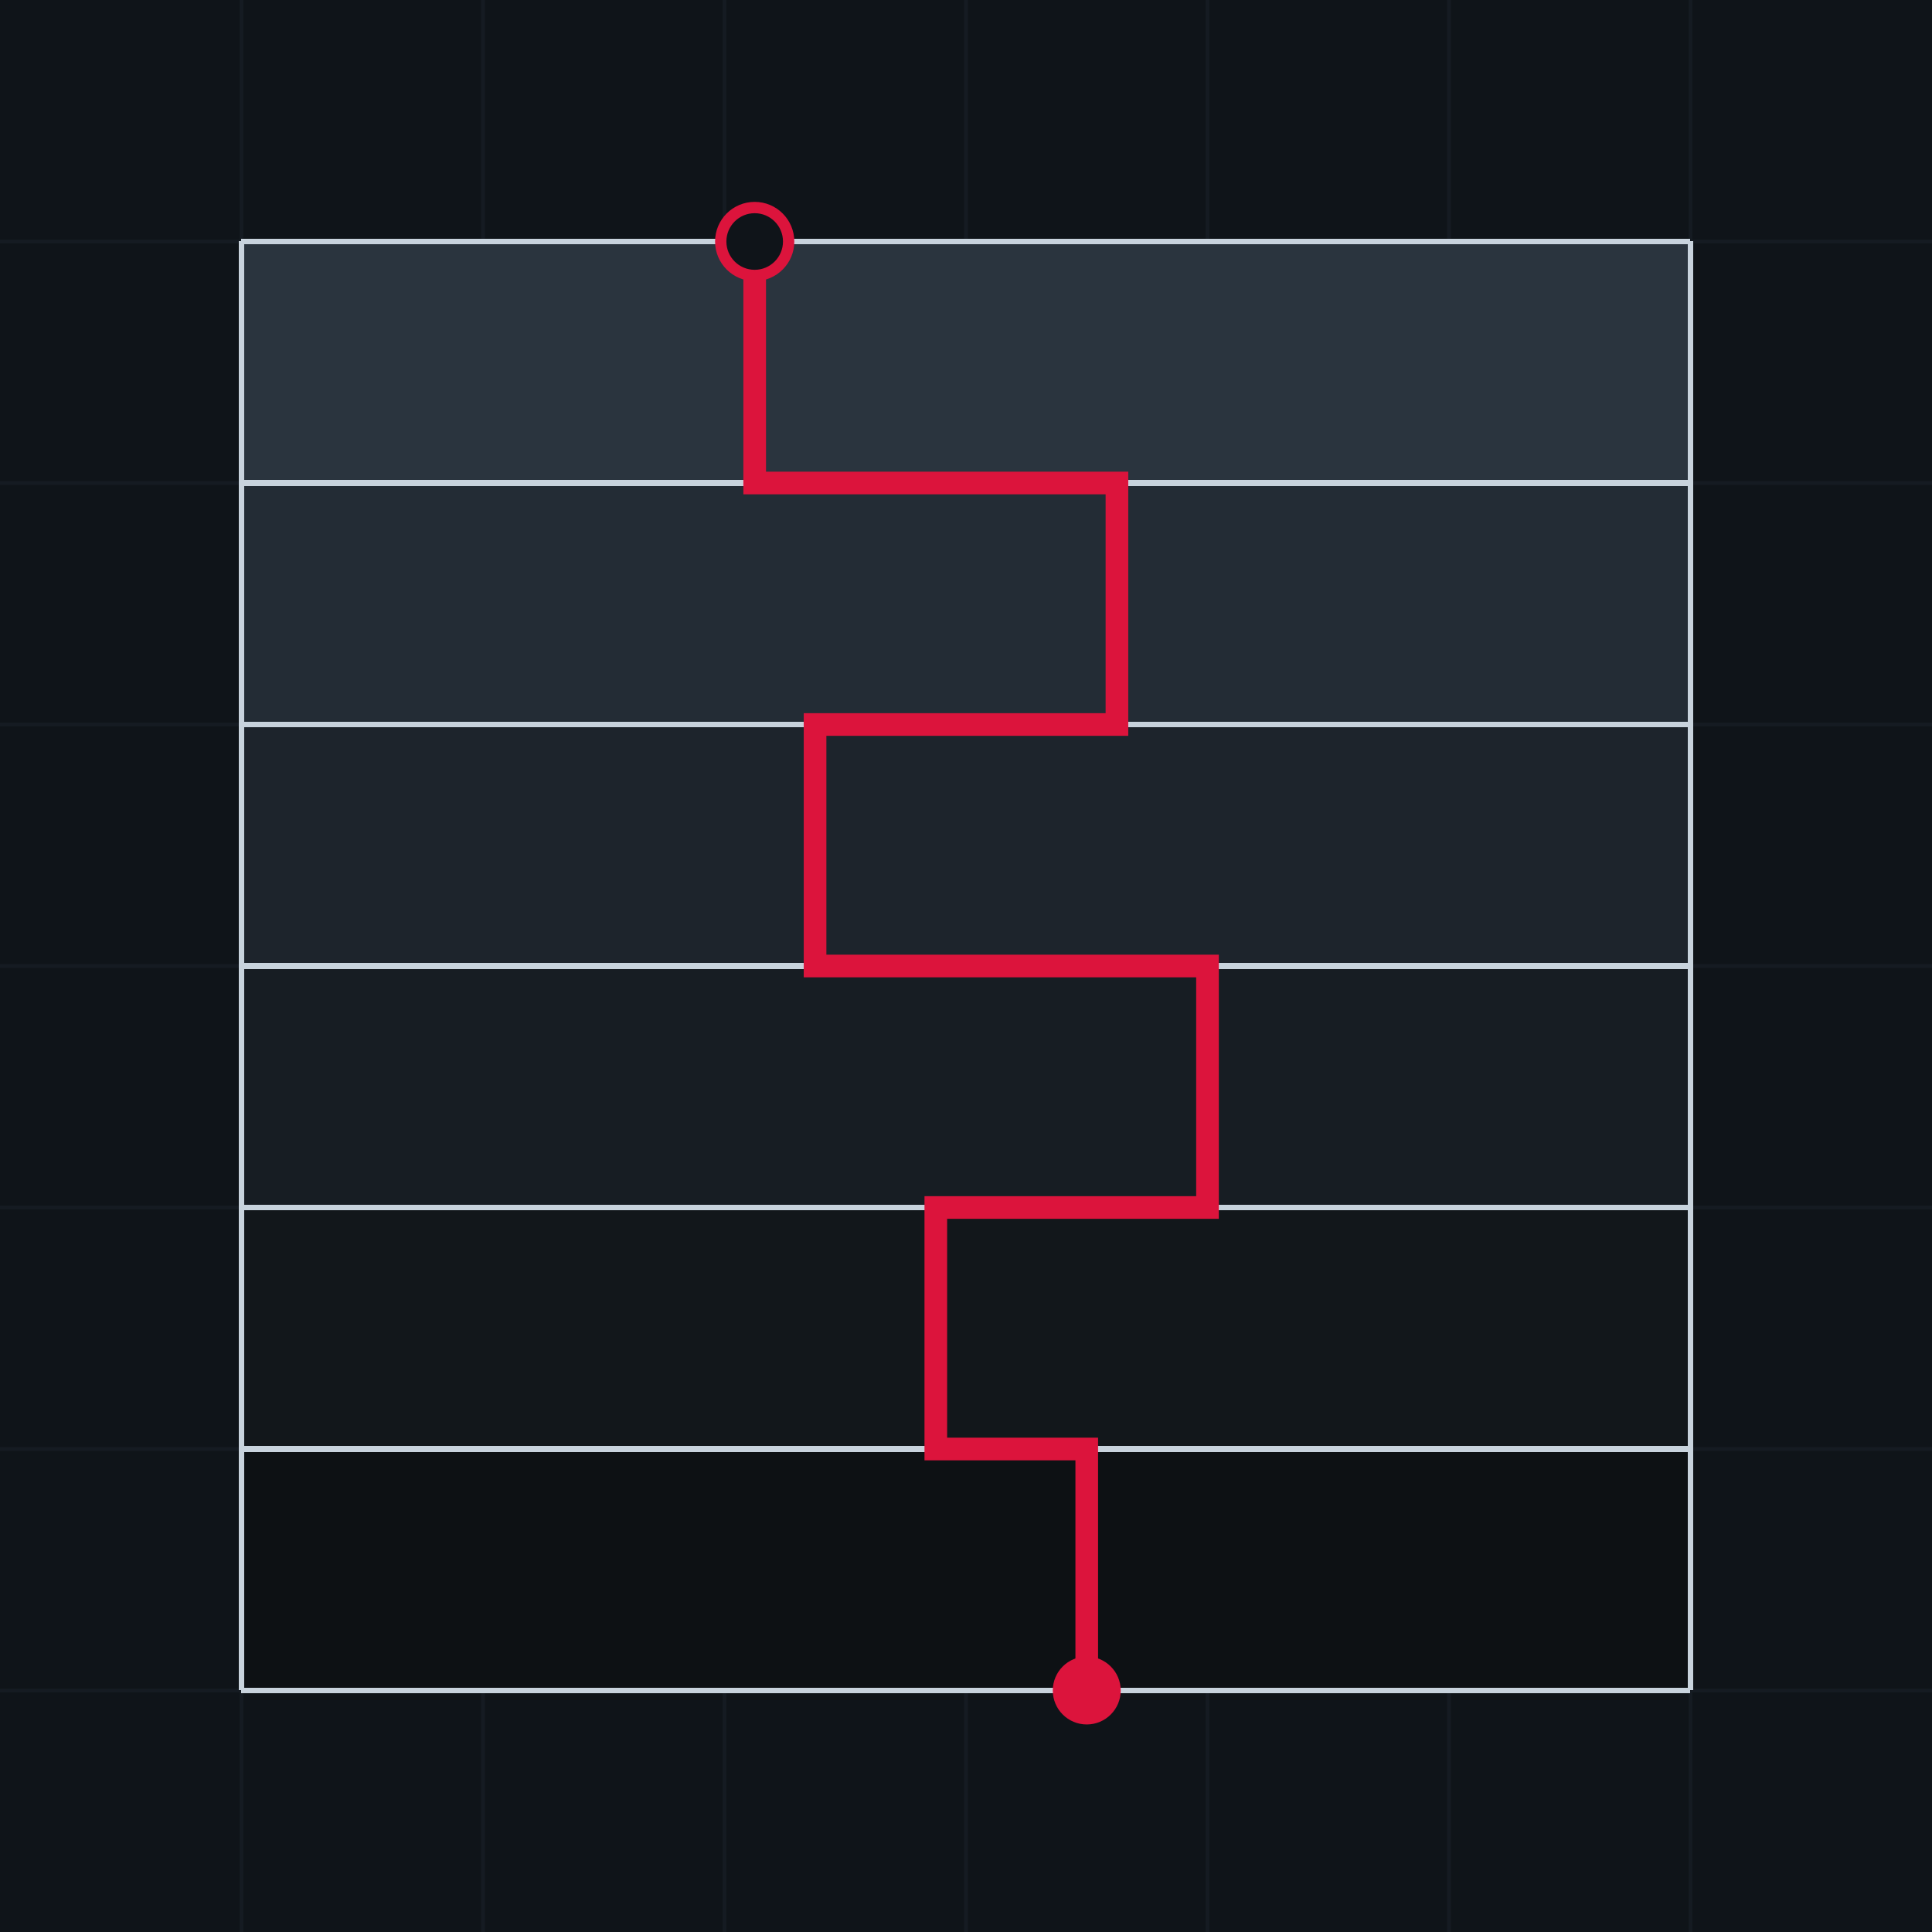
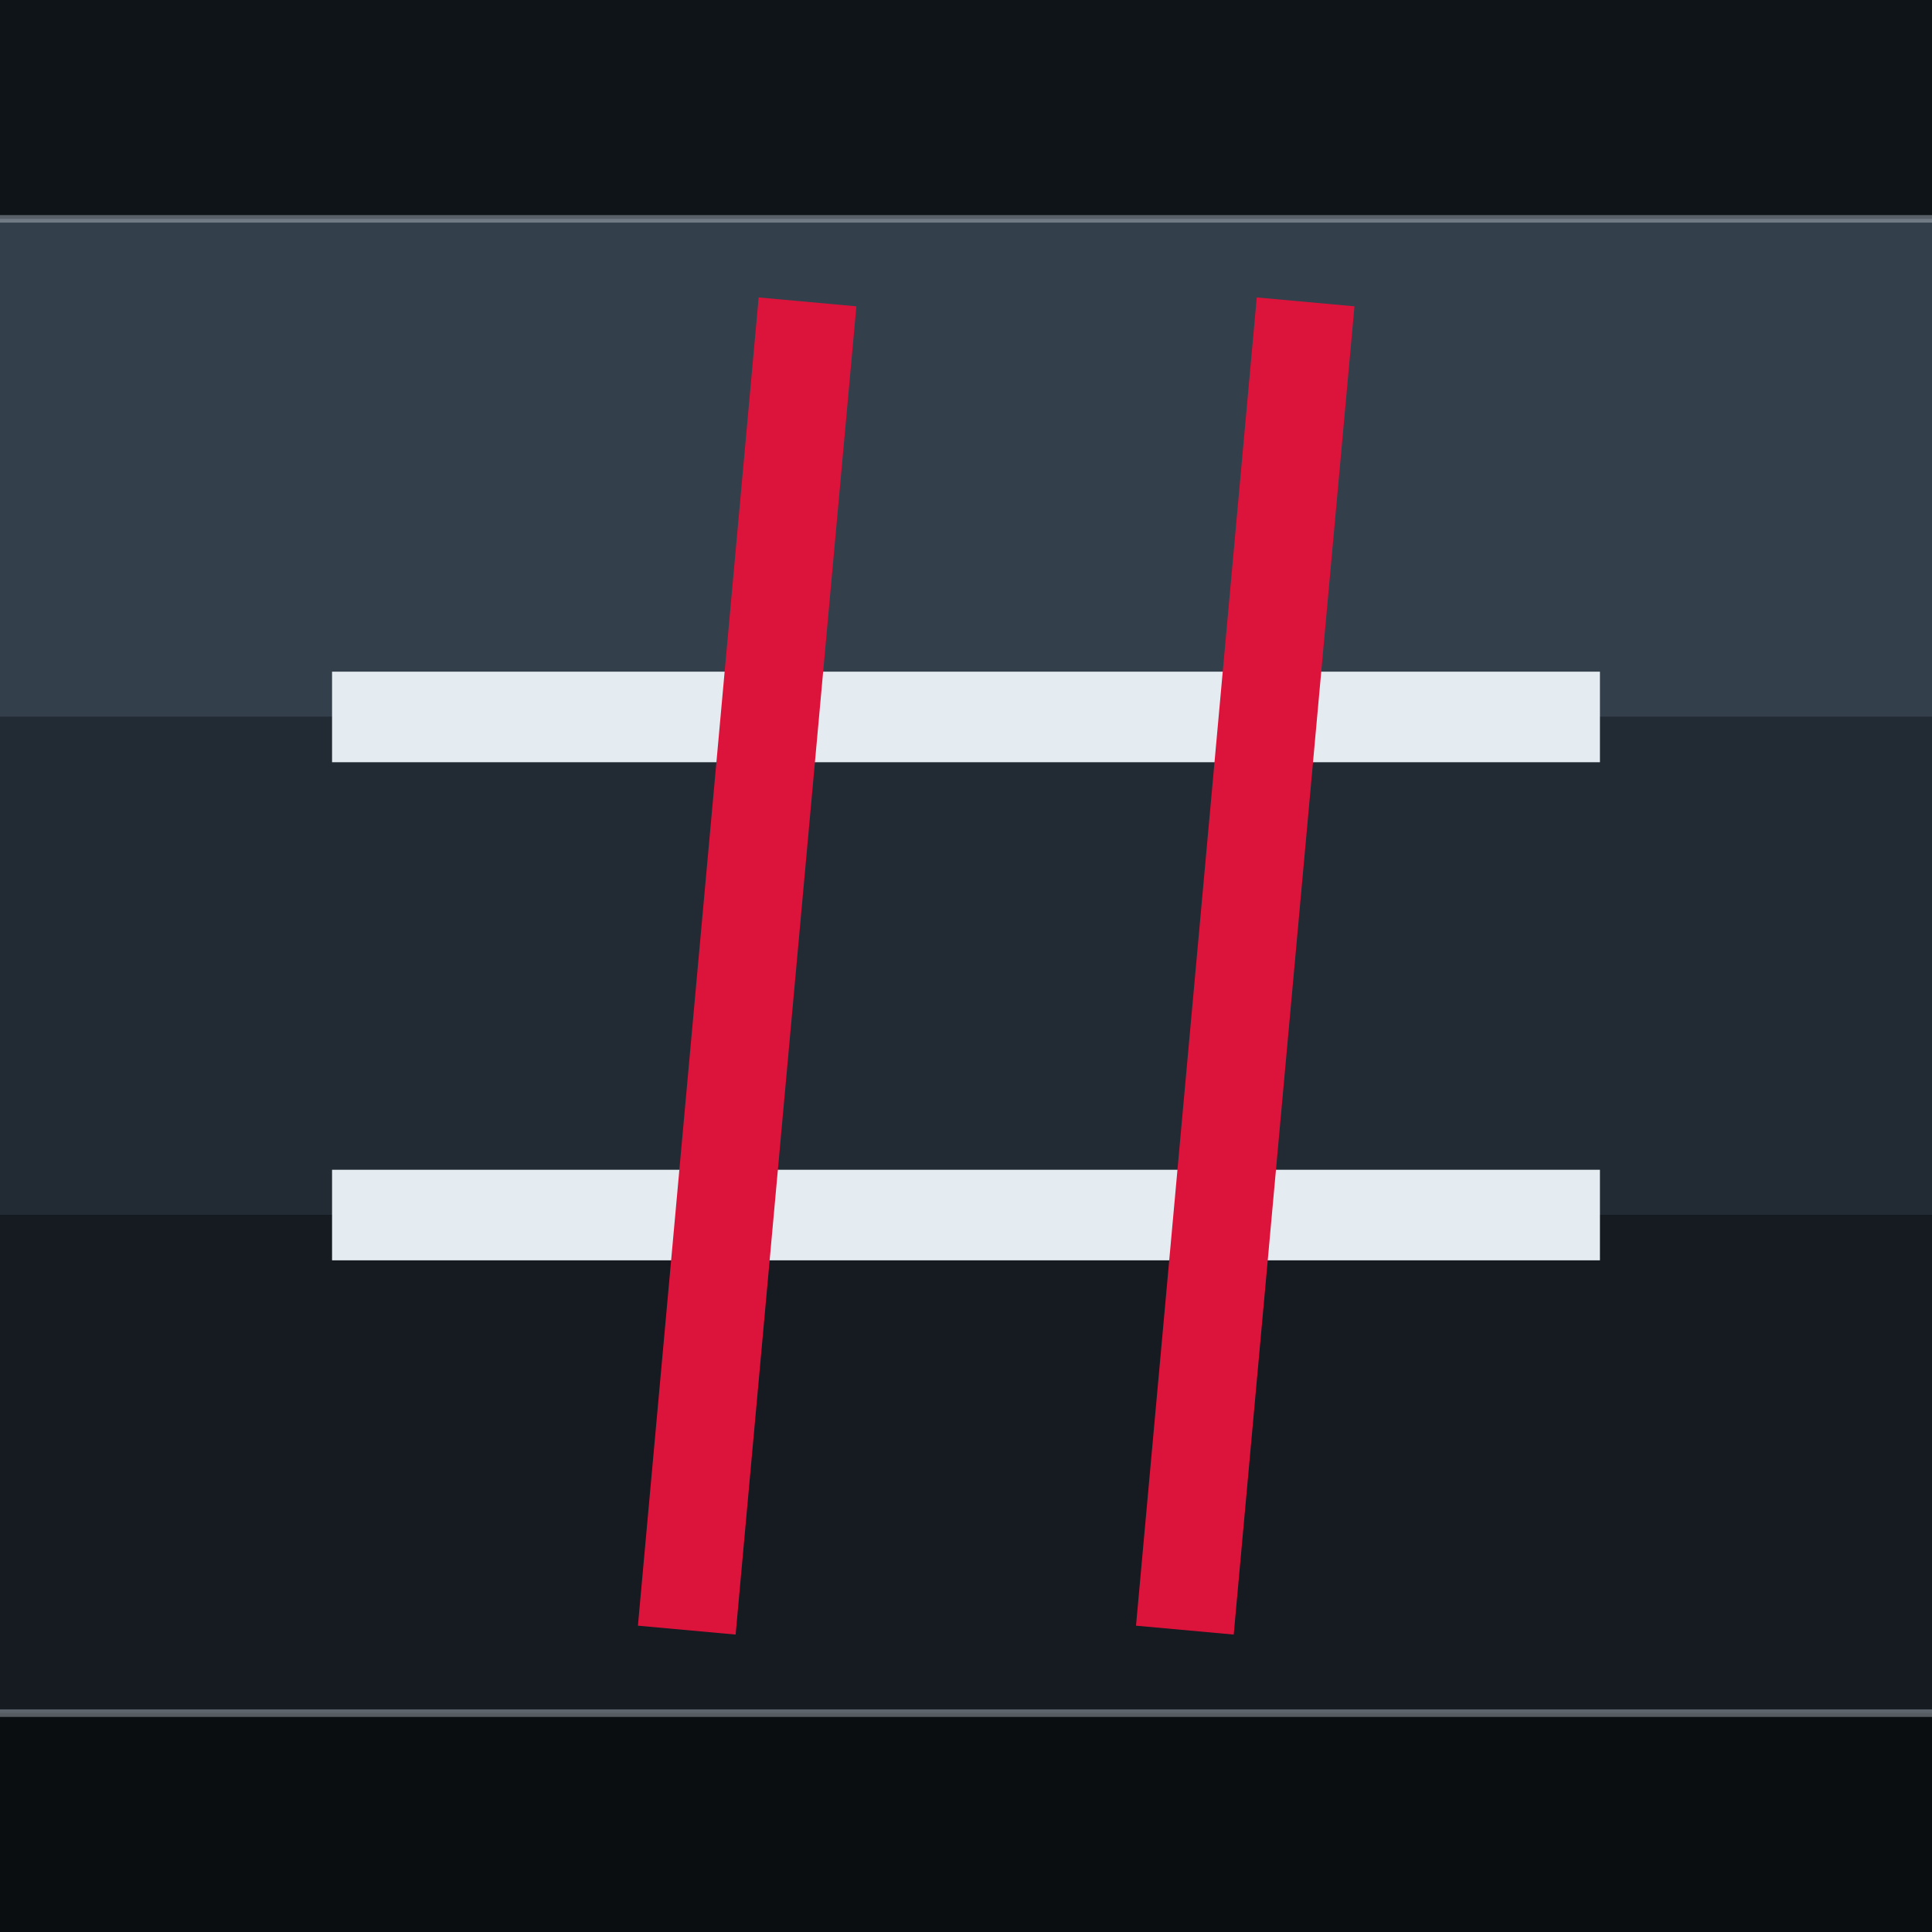
- <svg xmlns="http://www.w3.org/2000/svg" viewBox="0 0 512 512" width="512" height="512" role="img" aria-label="Crook2Root mark: six strata with a single path descending from surface to root">
+ <svg xmlns="http://www.w3.org/2000/svg" viewBox="0 0 512 512" width="512" height="512" role="img" aria-label="Crook2Root mark: a hash whose horizontal bars are strata boundaries and whose leaning strokes are the descent from surface to root">
  <rect width="512" height="512" fill="#0F1419" />
-   <g stroke="#1A2129" stroke-width="1">
-     <path d="M0 64H512M0 128H512M0 192H512M0 256H512M0 320H512M0 384H512M0 448H512              M64 0V512M128 0V512M192 0V512M256 0V512M320 0V512M384 0V512M448 0V512" opacity=".55" />
+   <g>
+     <rect x="0" y="58" width="512" height="132" fill="#333F4B" />
+     <rect x="0" y="190" width="512" height="132" fill="#222B34" />
+     <rect x="0" y="322" width="512" height="132" fill="#151B21" />
+     <rect x="0" y="454" width="512" height="58" fill="#0B0E11" />
  </g>
-   <g>
-     <rect x="64" y="64" width="384" height="64" fill="#2A343E" />
-     <rect x="64" y="128" width="384" height="64" fill="#232C35" />
-     <rect x="64" y="192" width="384" height="64" fill="#1D242C" />
-     <rect x="64" y="256" width="384" height="64" fill="#171D23" />
-     <rect x="64" y="320" width="384" height="64" fill="#12171B" />
-     <rect x="64" y="384" width="384" height="64" fill="#0D1114" />
+   <g fill="none" stroke-linecap="butt">
+     <path d="M0 58H512M0 454H512" stroke="#C8D3DD" stroke-width="2" opacity=".4" />
+     <path d="M88 190H424M88 322H424" stroke="#E4EBF1" stroke-width="24" />
+     <path d="M214 80 182 432M346 80 314 432" stroke="#DC143C" stroke-width="26" />
  </g>
-   <g stroke="#C8D3DD" stroke-width="1.5" fill="none" shape-rendering="crispEdges">
-     <path d="M64 64H448M64 128H448M64 192H448M64 256H448M64 320H448M64 384H448M64 448H448" />
-     <path d="M64 64V448M448 64V448" />
-   </g>
-   <polyline points="200,64 200,128 296,128 296,192 216,192 216,256 320,256 320,320 248,320 248,384 288,384 288,448" fill="none" stroke="#DC143C" stroke-width="6" stroke-linecap="square" stroke-linejoin="miter" />
-   <circle cx="200" cy="64" r="9" fill="#0F1419" stroke="#DC143C" stroke-width="3" />
-   <circle cx="288" cy="448" r="9" fill="#DC143C" />
</svg>
